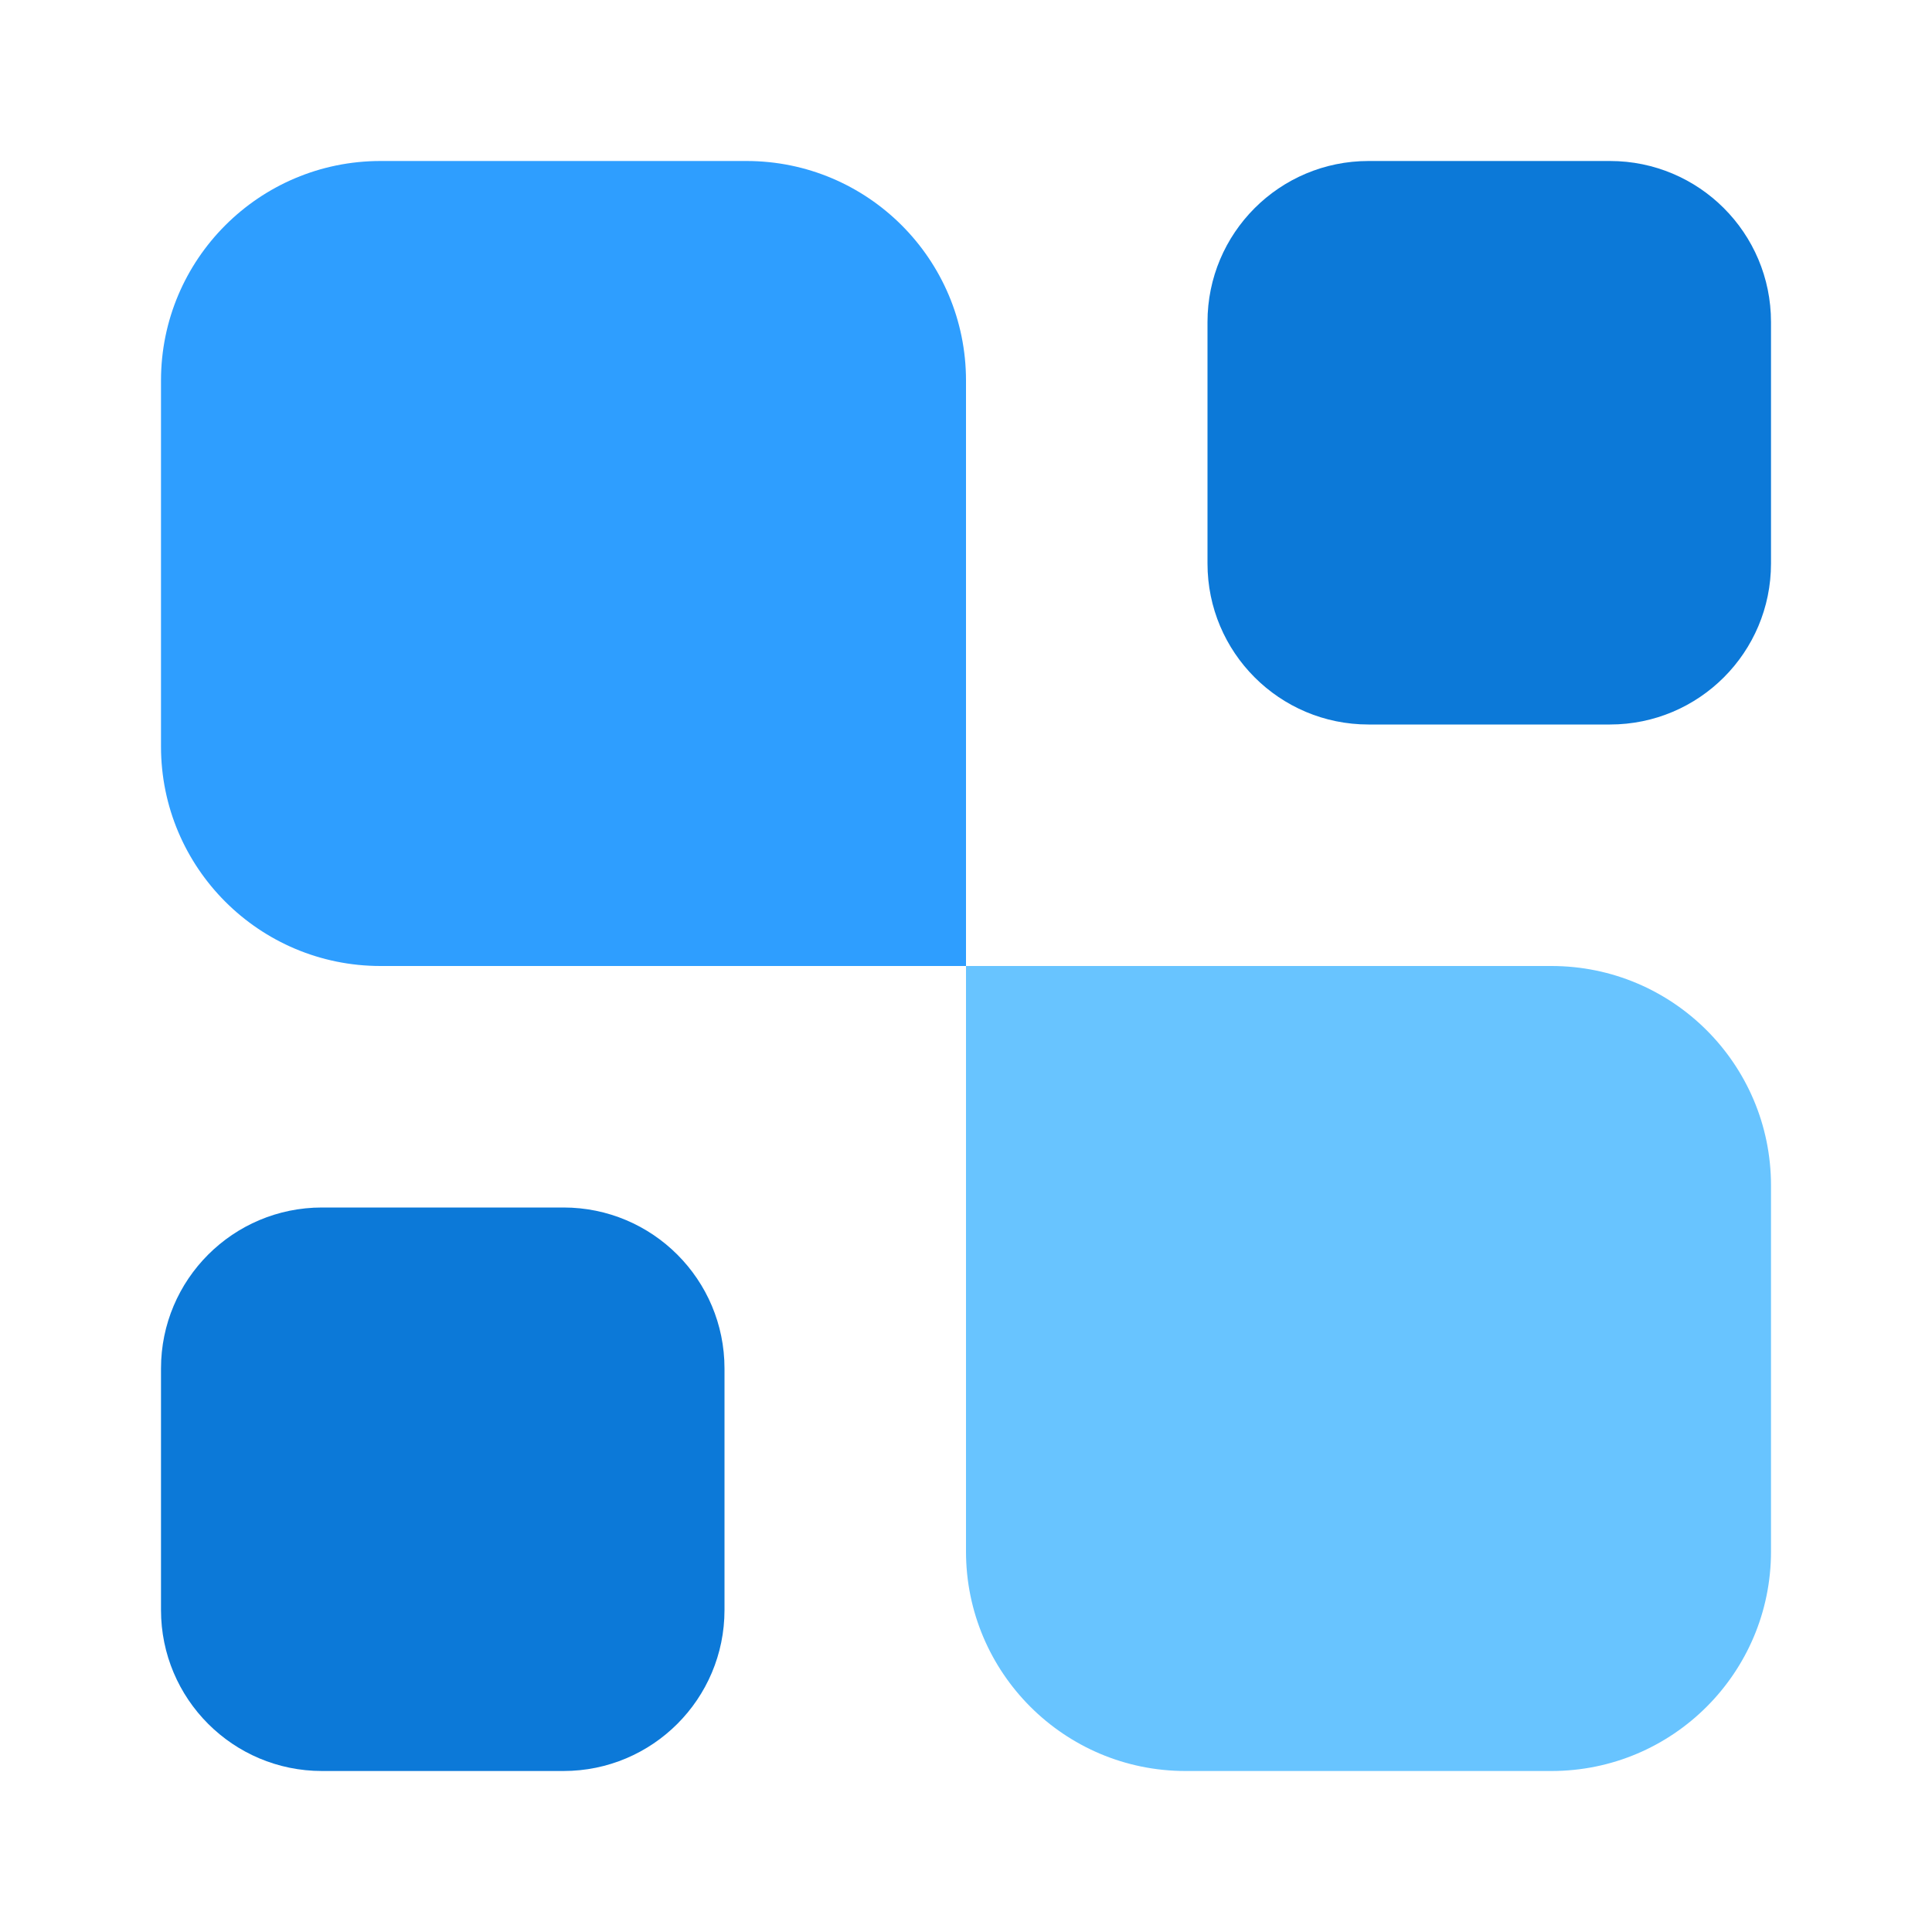
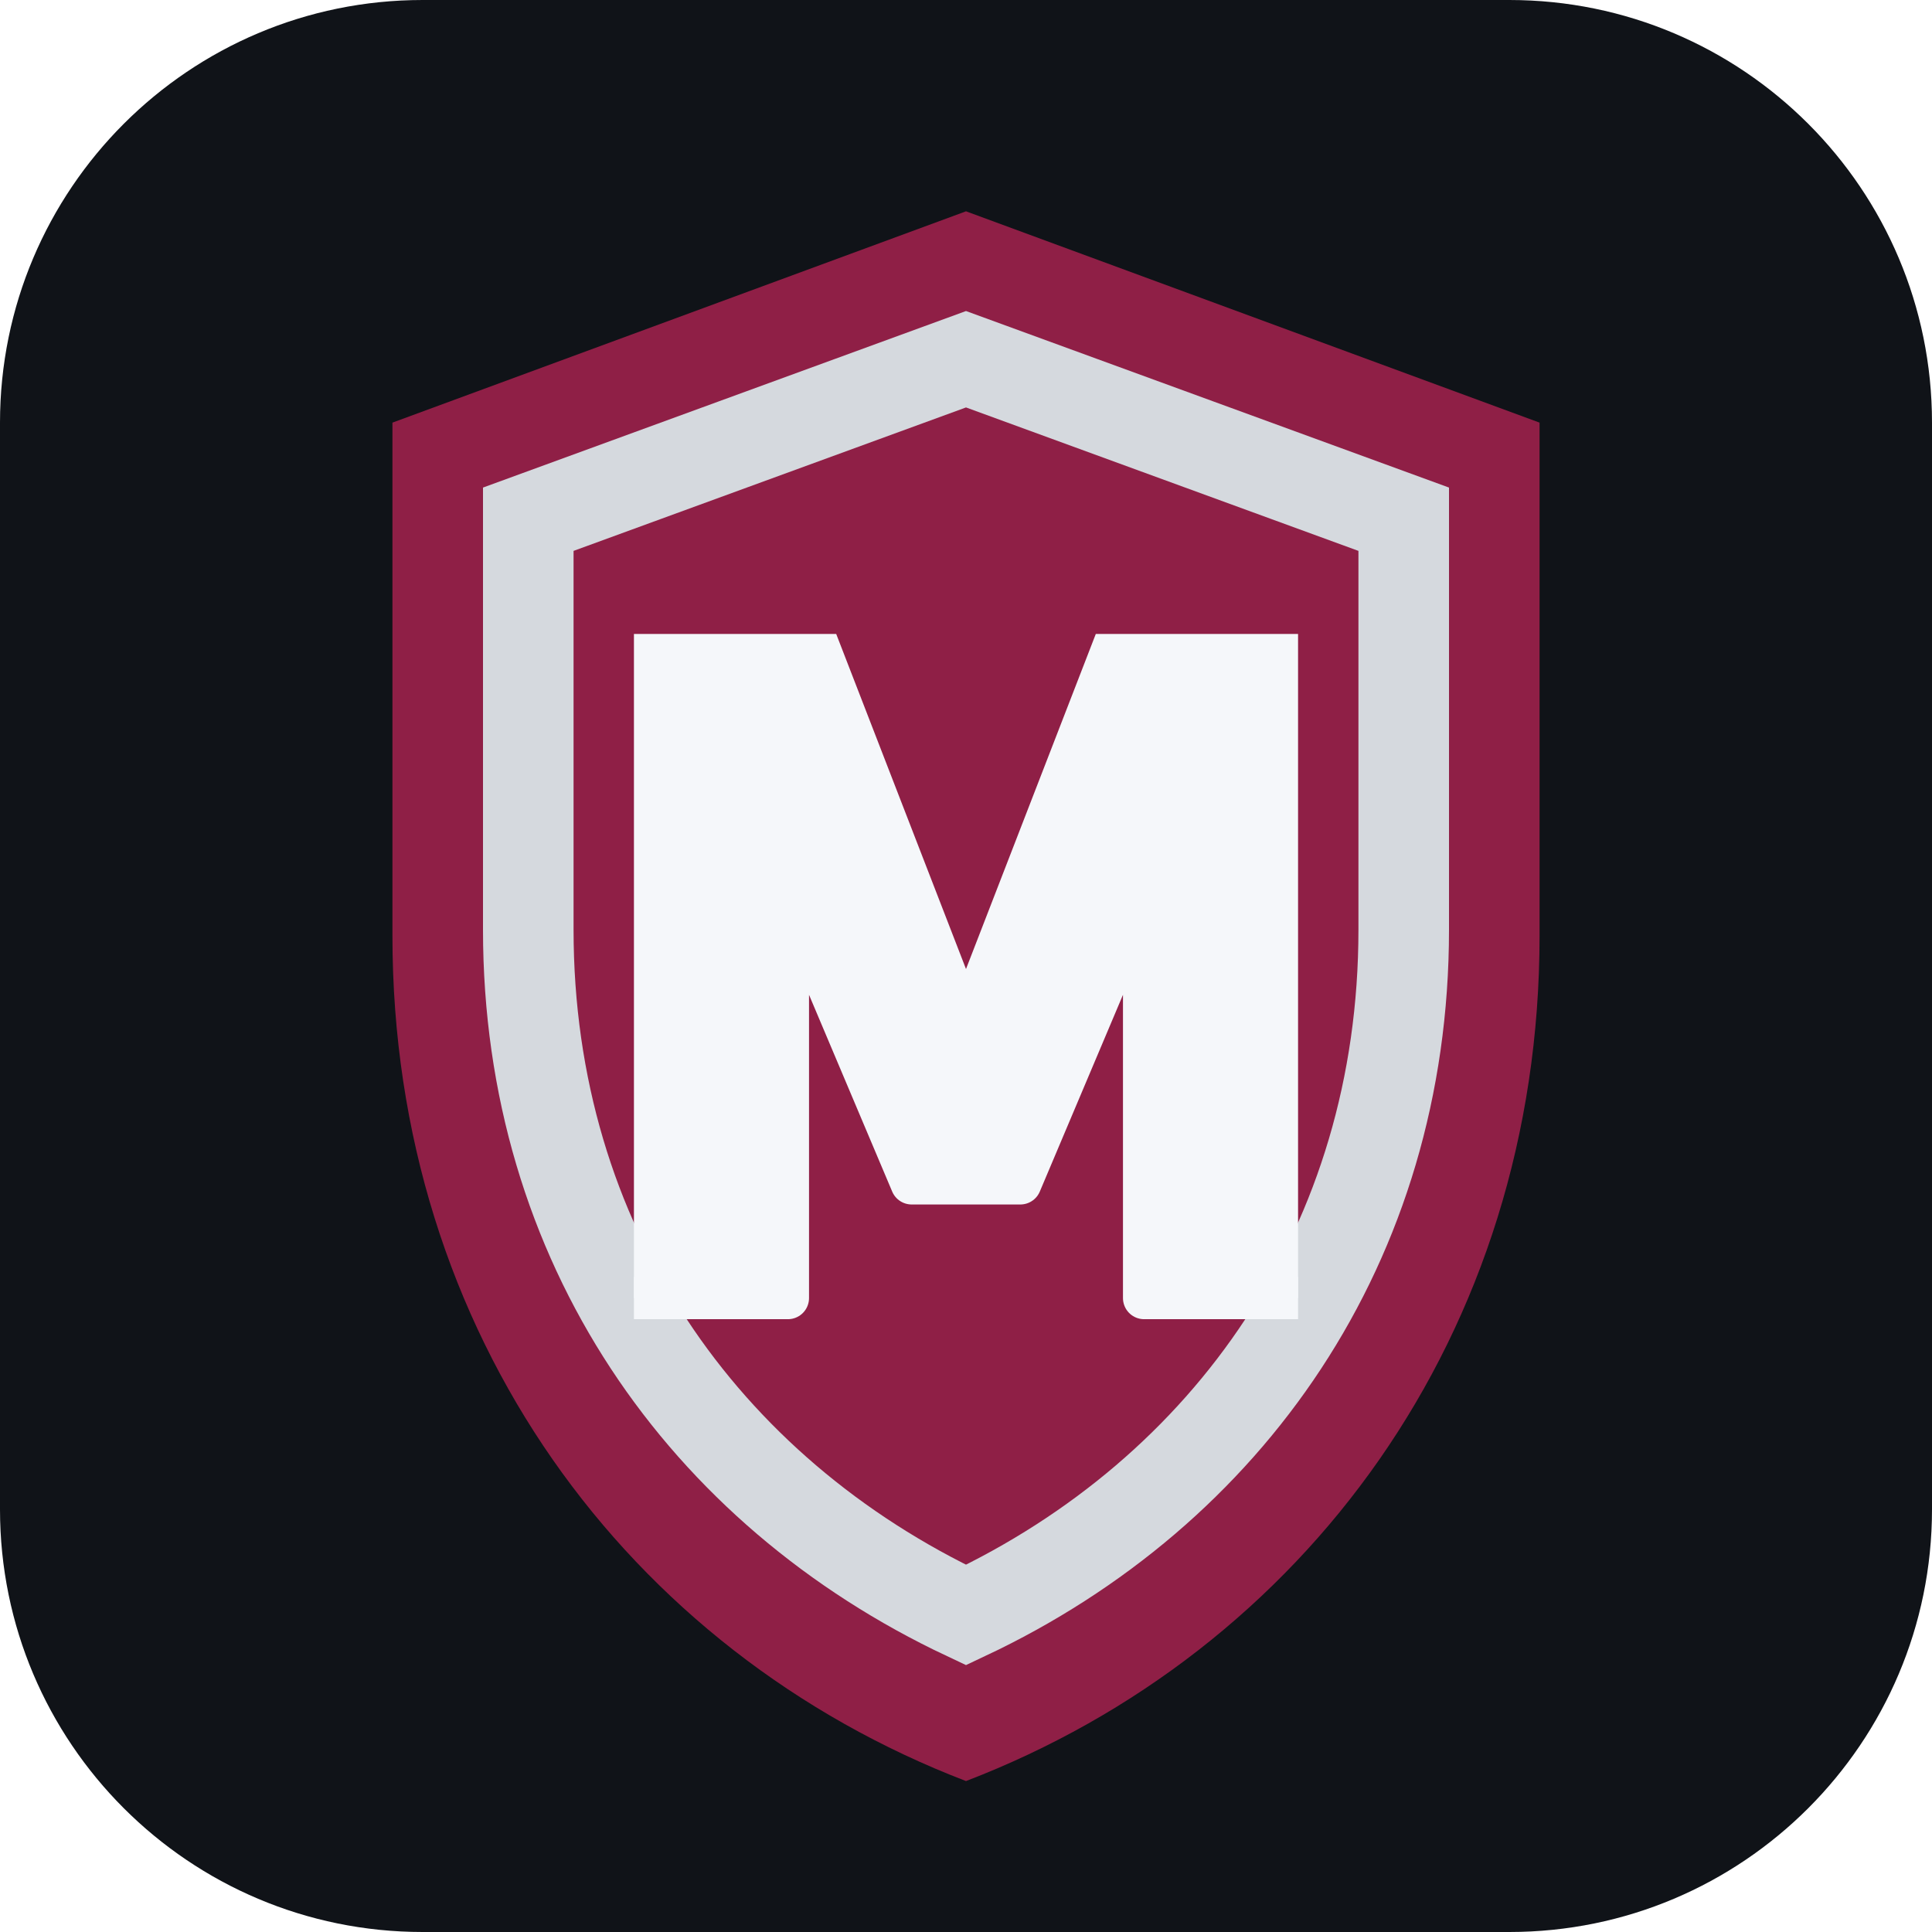
- <svg xmlns="http://www.w3.org/2000/svg" width="24" height="24" viewBox="0 0 24 24" fill="none">
-   <path d="M22 19.273C22 20.779 20.779 22 19.273 22H14.727C13.221 22 12 20.779 12 19.273V12H19.273C20.779 12 22 13.221 22 14.727V19.273Z" fill="#68C4FF" />
-   <path d="M20 2C21.105 2 22 2.895 22 4V7C22 8.105 21.105 9 20 9H17C15.895 9 15 8.105 15 7V4C15 2.895 15.895 2 17 2H20Z" fill="#0C79D8" />
-   <path d="M7 15C8.105 15 9 15.895 9 17V20C9 21.105 8.105 22 7 22H4C2.895 22 2 21.105 2 20V17C2 15.895 2.895 15 4 15H7Z" fill="#0C79D8" />
-   <path d="M12 12H4.727C3.221 12 2 10.779 2 9.273V4.727C2 3.221 3.221 2 4.727 2H9.273C10.779 2 12 3.221 12 4.727V12Z" fill="#2E9EFF" />
+ <svg xmlns="http://www.w3.org/2000/svg" width="64" height="64" viewBox="0 0 64 64" fill="none">
+   <rect width="64" height="64" rx="14" fill="#101318" />
+   <path d="M32 7L51 14V31C51 44.2 43.2 54.7 32 59C20.8 54.7 13 44.2 13 31V14L32 7Z" fill="#8F1F46" />
+   <path d="M32 11.9L46.5 17.2V30.8C46.5 41.2 40.7 49.4 32 53.5C23.3 49.4 17.5 41.2 17.5 30.8V17.2L32 11.9Z" stroke="#D5D9DE" stroke-width="3" />
+   <path d="M21 43V21H27.7L32 32.1L36.3 21H43V43H37.9V29.5L33.8 39.2H30.2L26.1 29.5V43H21Z" fill="#F5F7FA" />
+   <path d="M21 43H26.1V29.5L30.2 39.2H33.8L37.9 29.5V43H43" stroke="#F5F7FA" stroke-width="1.4" stroke-linejoin="round" />
</svg>
